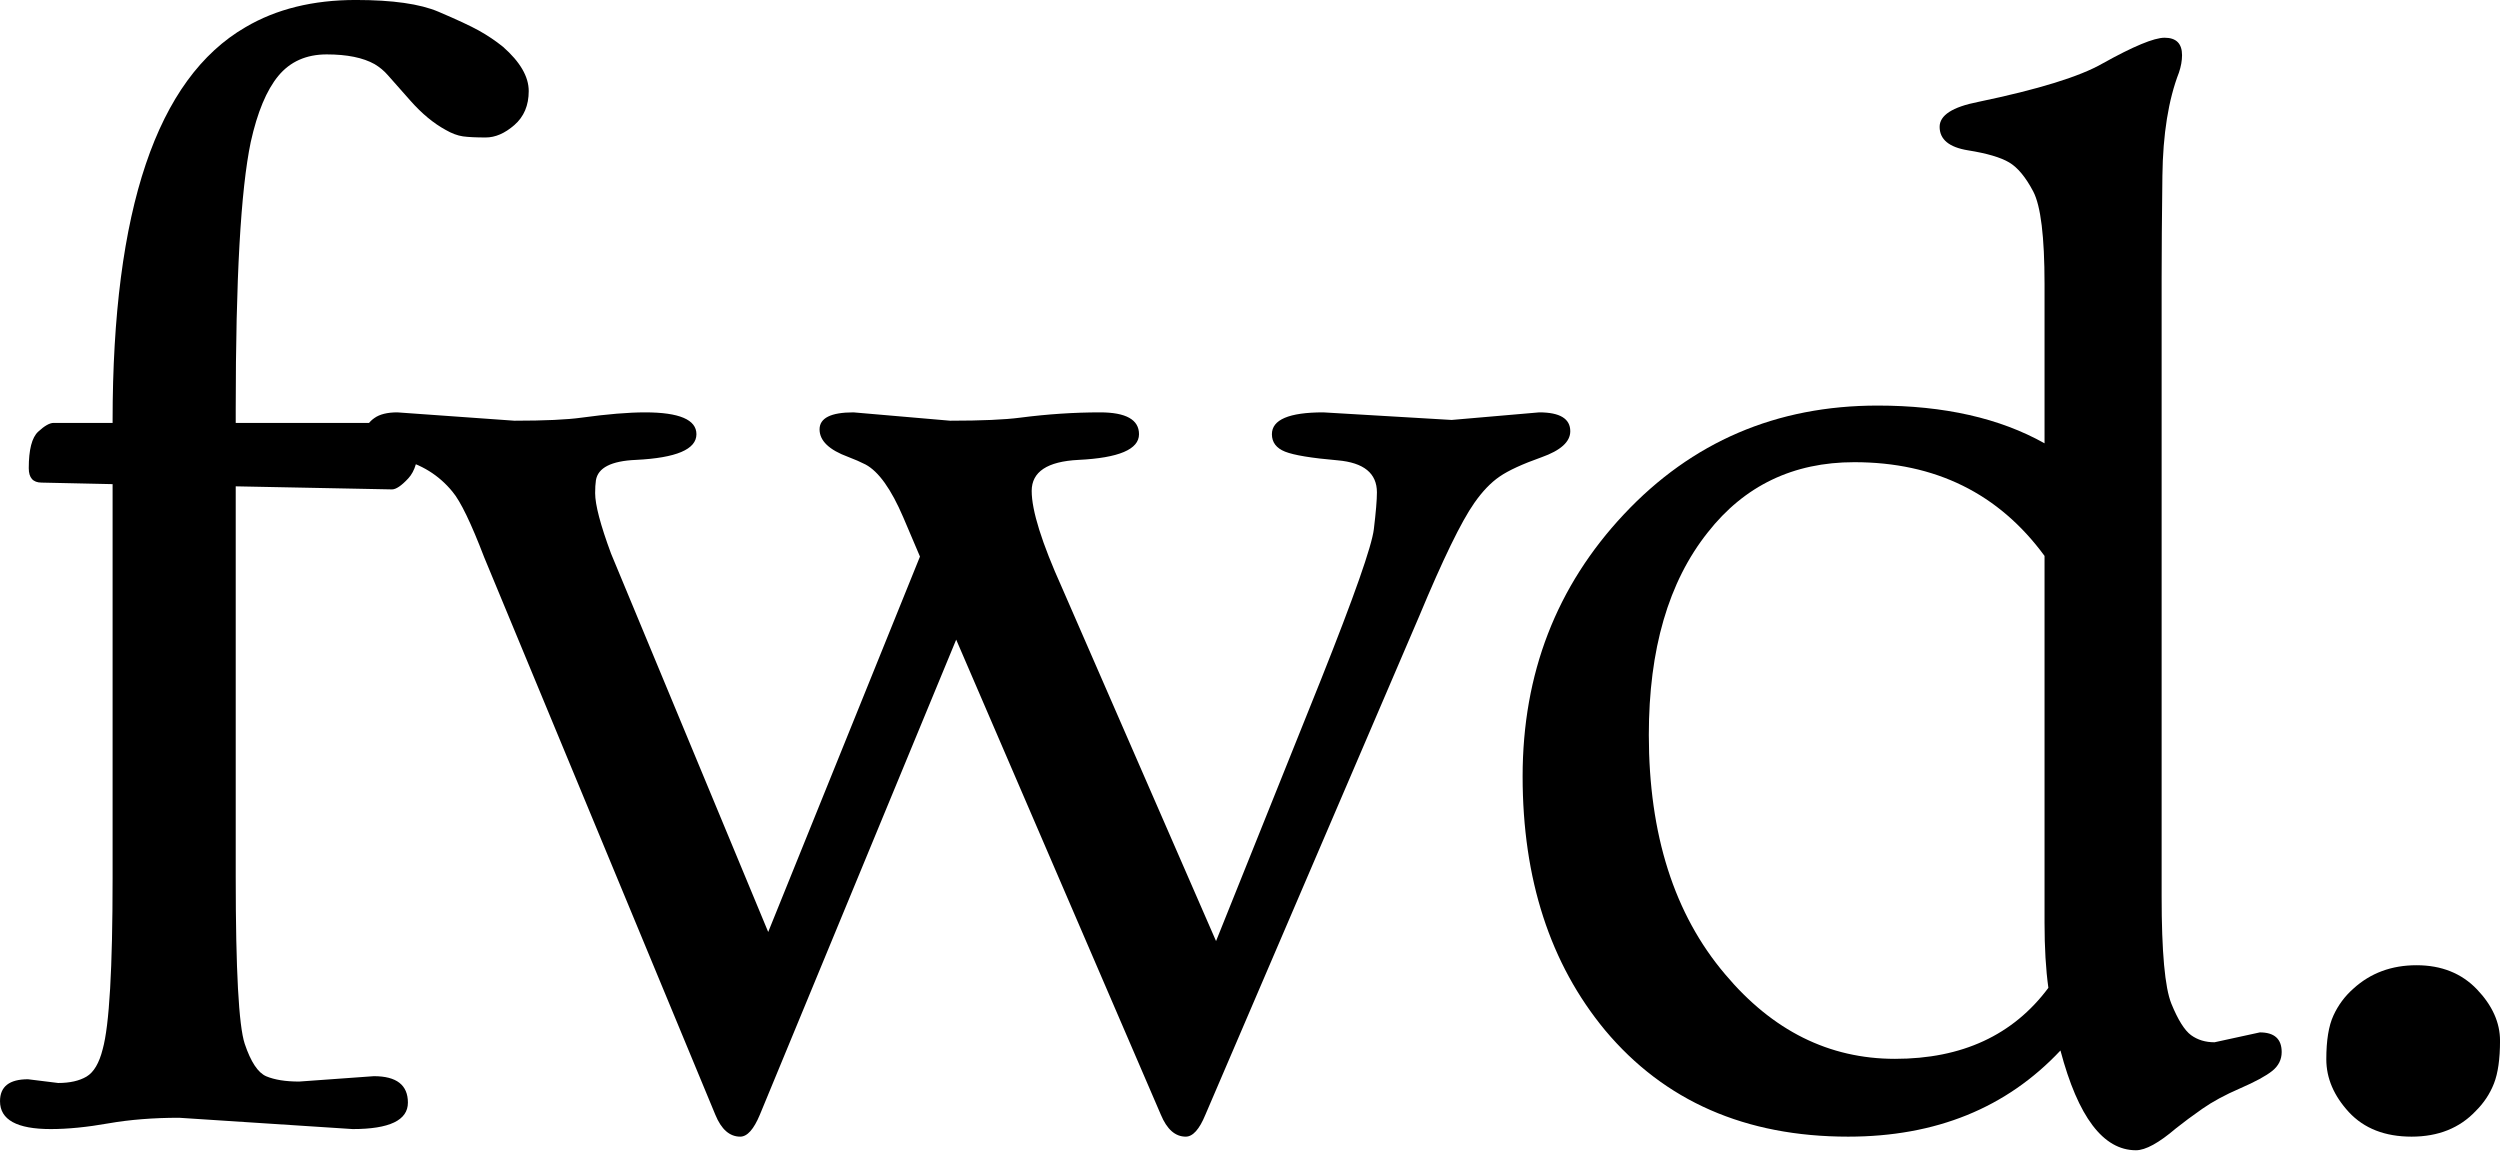
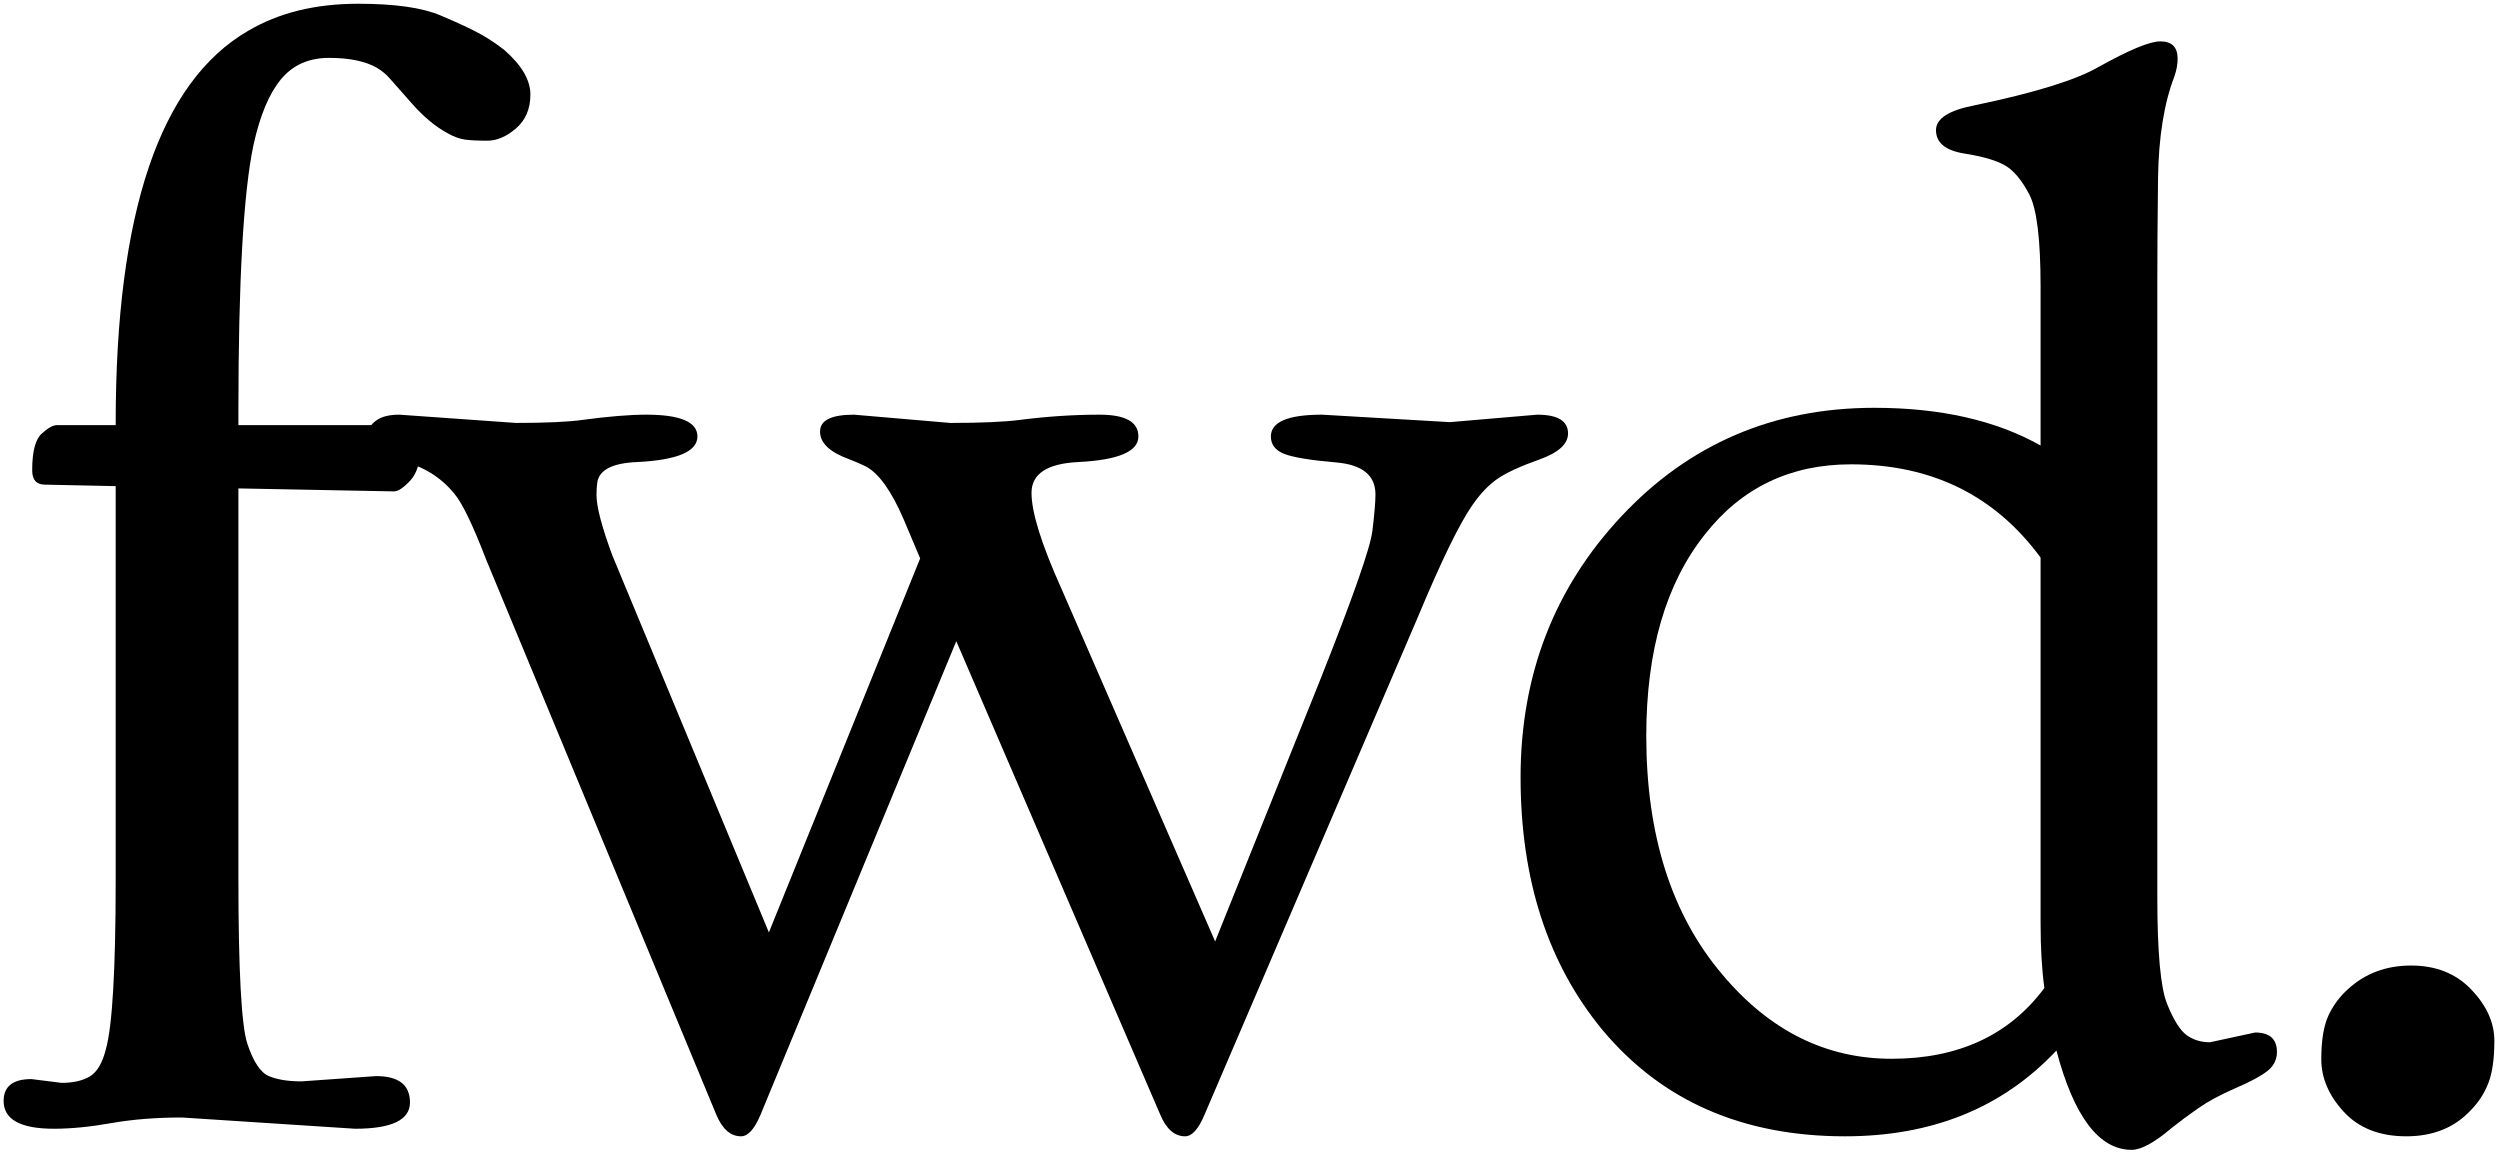
- <svg xmlns="http://www.w3.org/2000/svg" viewBox="325.86 311.92 355.96 163.78" width="355.96" height="163.78" fill="currentColor">
-   <g transform="matrix(1, 0, 0, 1, 316, 280)">
-     <g clip-path="url(#1c62b8afb8)">
-       <g fill="currentColor" fill-opacity="1">
-         <g transform="translate(0.189069, 191.0726)">
-           <g>
-             <path d="M 16.891 1.609 C 12.078 1.609 9.672 0.285 9.672 -2.359 C 9.672 -4.441 11 -5.484 13.656 -5.484 L 17.953 -4.953 C 19.609 -4.953 20.953 -5.254 21.984 -5.859 C 23.023 -6.473 23.797 -7.781 24.297 -9.781 C 25.234 -13.156 25.703 -21.258 25.703 -34.094 L 25.703 -90.219 L 15.594 -90.438 C 14.375 -90.438 13.766 -91.117 13.766 -92.484 C 13.766 -95.129 14.211 -96.863 15.109 -97.688 C 16.004 -98.52 16.738 -98.938 17.312 -98.938 L 25.703 -98.938 L 25.703 -99.25 C 25.703 -129.289 32.008 -147.969 44.625 -155.281 C 49 -157.863 54.234 -159.156 60.328 -159.156 C 65.555 -159.156 69.477 -158.598 72.094 -157.484 C 74.719 -156.367 76.641 -155.473 77.859 -154.797 C 79.078 -154.117 80.223 -153.348 81.297 -152.484 C 83.734 -150.336 84.953 -148.238 84.953 -146.188 C 84.953 -144.145 84.27 -142.531 82.906 -141.344 C 81.551 -140.164 80.191 -139.578 78.828 -139.578 C 77.461 -139.578 76.383 -139.629 75.594 -139.734 C 74.812 -139.848 73.988 -140.156 73.125 -140.656 C 71.406 -141.594 69.738 -142.973 68.125 -144.797 C 66.508 -146.629 65.43 -147.848 64.891 -148.453 C 64.359 -149.066 63.734 -149.586 63.016 -150.016 C 61.367 -150.941 59.094 -151.406 56.188 -151.406 C 53.281 -151.406 50.984 -150.383 49.297 -148.344 C 47.617 -146.301 46.312 -143.164 45.375 -138.938 C 43.945 -132.125 43.234 -119.438 43.234 -100.875 L 43.234 -98.938 L 65.812 -98.938 C 68.102 -98.938 69.25 -97.969 69.25 -96.031 C 69.25 -93.738 68.766 -92.07 67.797 -91.031 C 66.828 -89.988 66.055 -89.469 65.484 -89.469 L 43.234 -89.906 L 43.234 -34.297 C 43.234 -21.035 43.66 -13.113 44.516 -10.531 C 45.379 -7.957 46.398 -6.414 47.578 -5.906 C 48.766 -5.406 50.328 -5.156 52.266 -5.156 L 62.906 -5.922 C 66.133 -5.922 67.75 -4.664 67.75 -2.156 C 67.75 0.352 65.129 1.609 59.891 1.609 L 35.172 0 C 31.516 0 28.16 0.266 25.109 0.797 C 22.066 1.336 19.328 1.609 16.891 1.609 Z M 16.891 1.609 " />
-           </g>
-         </g>
-       </g>
-       <g fill="currentColor" fill-opacity="1">
-         <g transform="translate(65.7866, 191.0726)">
-           <g>
-             <path d="M 163.234 -100.438 C 166.18 -100.438 167.656 -99.539 167.656 -97.75 C 167.656 -96.25 166.289 -95.016 163.562 -94.047 C 160.832 -93.078 158.844 -92.16 157.594 -91.297 C 156.344 -90.441 155.141 -89.188 153.984 -87.531 C 152.129 -84.883 149.516 -79.508 146.141 -71.406 L 115.703 -0.438 C 114.848 1.645 113.914 2.688 112.906 2.688 C 111.406 2.688 110.223 1.645 109.359 -0.438 L 80.219 -68.078 L 52.266 -0.438 C 51.398 1.645 50.469 2.688 49.469 2.688 C 47.957 2.688 46.773 1.645 45.922 -0.438 L 13.016 -79.797 C 11.148 -84.672 9.645 -87.785 8.5 -89.141 C 6.562 -91.516 4.031 -93.078 0.906 -93.828 C -2.207 -94.578 -3.766 -95.922 -3.766 -97.859 C -3.766 -98.504 -3.383 -99.094 -2.625 -99.625 C -1.875 -100.164 -0.785 -100.438 0.641 -100.438 L 17.312 -99.25 C 21.613 -99.25 24.805 -99.395 26.891 -99.688 C 30.547 -100.188 33.555 -100.438 35.922 -100.438 C 40.797 -100.438 43.234 -99.398 43.234 -97.328 C 43.234 -95.172 40.363 -93.953 34.625 -93.672 C 31.113 -93.523 29.211 -92.555 28.922 -90.766 C 28.848 -90.266 28.812 -89.656 28.812 -88.938 C 28.812 -87.281 29.566 -84.41 31.078 -80.328 L 53.453 -26.453 L 75.062 -79.906 L 72.688 -85.484 C 70.969 -89.504 69.176 -92.016 67.312 -93.016 C 66.602 -93.379 65.781 -93.738 64.844 -94.094 C 62.125 -95.094 60.766 -96.398 60.766 -98.016 C 60.766 -99.629 62.375 -100.438 65.594 -100.438 L 79.359 -99.25 C 83.805 -99.25 87.141 -99.395 89.359 -99.688 C 93.234 -100.188 97.016 -100.438 100.703 -100.438 C 104.398 -100.438 106.25 -99.398 106.25 -97.328 C 106.25 -95.172 103.379 -93.953 97.641 -93.672 C 93.191 -93.453 90.969 -91.977 90.969 -89.25 C 90.969 -86.457 92.406 -81.867 95.281 -75.484 L 117.219 -25.156 L 132.156 -62.375 C 136.895 -74.27 139.406 -81.414 139.688 -83.812 C 139.977 -86.219 140.125 -87.961 140.125 -89.047 C 140.125 -91.766 138.258 -93.285 134.531 -93.609 C 130.801 -93.93 128.305 -94.344 127.047 -94.844 C 125.797 -95.344 125.172 -96.172 125.172 -97.328 C 125.172 -99.398 127.609 -100.438 132.484 -100.438 L 150.766 -99.359 Z M 163.234 -100.438 " />
-           </g>
-         </g>
-       </g>
-       <g fill="currentColor" fill-opacity="1">
-         <g transform="translate(217.9539, 191.0726)">
-           <g>
-             <path d="M 85.281 -9.578 C 77.602 -1.398 67.531 2.688 55.062 2.688 C 40.438 2.688 28.895 -2.363 20.438 -12.469 C 12.613 -21.938 8.703 -33.984 8.703 -48.609 C 8.703 -63.234 13.508 -75.672 23.125 -85.922 C 32.801 -96.242 44.844 -101.406 59.25 -101.406 C 68.719 -101.406 76.641 -99.613 83.016 -96.031 L 83.016 -118.719 C 83.016 -125.457 82.477 -129.848 81.406 -131.891 C 80.332 -133.93 79.188 -135.312 77.969 -136.031 C 76.75 -136.75 74.797 -137.32 72.109 -137.75 C 69.422 -138.188 68.078 -139.301 68.078 -141.094 C 68.078 -142.738 69.906 -143.922 73.562 -144.641 C 82.156 -146.43 88.066 -148.258 91.297 -150.125 C 95.672 -152.562 98.609 -153.781 100.109 -153.781 C 101.766 -153.781 102.594 -152.953 102.594 -151.297 C 102.594 -150.516 102.445 -149.691 102.156 -148.828 C 100.656 -144.953 99.867 -140.039 99.797 -134.094 C 99.723 -128.145 99.688 -123.305 99.688 -119.578 L 99.688 -31.516 C 99.688 -23.617 100.148 -18.523 101.078 -16.234 C 102.016 -13.941 102.945 -12.453 103.875 -11.766 C 104.812 -11.086 105.926 -10.75 107.219 -10.75 L 113.672 -12.156 C 115.742 -12.156 116.781 -11.223 116.781 -9.359 C 116.781 -8.285 116.332 -7.391 115.438 -6.672 C 114.539 -5.953 113.016 -5.125 110.859 -4.188 C 108.711 -3.258 106.922 -2.289 105.484 -1.281 C 104.055 -0.281 102.805 0.645 101.734 1.5 C 99.297 3.582 97.395 4.625 96.031 4.625 C 91.375 4.625 87.789 -0.109 85.281 -9.578 Z M 83.016 -80 C 76.492 -88.895 67.461 -93.344 55.922 -93.344 C 47.242 -93.344 40.289 -90.008 35.062 -83.344 C 29.469 -76.312 26.672 -66.703 26.672 -54.516 C 26.672 -40.328 30.289 -28.969 37.531 -20.438 C 44.27 -12.406 52.332 -8.391 61.719 -8.391 C 71.258 -8.391 78.539 -11.758 83.562 -18.5 C 83.195 -21.145 83.016 -24.227 83.016 -27.75 Z M 83.016 -80 " />
-           </g>
-         </g>
-       </g>
-       <g fill="currentColor" fill-opacity="1">
-         <g transform="translate(327.1051, 191.0726)">
-           <g>
-             <path d="M 26.125 2.688 C 22.332 2.688 19.359 1.523 17.203 -0.797 C 15.055 -3.129 13.984 -5.641 13.984 -8.328 C 13.984 -11.016 14.32 -13.094 15 -14.562 C 15.676 -16.039 16.625 -17.316 17.844 -18.391 C 20.281 -20.609 23.273 -21.719 26.828 -21.719 C 30.379 -21.719 33.25 -20.57 35.438 -18.281 C 37.625 -15.988 38.719 -13.551 38.719 -10.969 C 38.719 -8.383 38.43 -6.359 37.859 -4.891 C 37.285 -3.422 36.422 -2.113 35.266 -0.969 C 32.973 1.465 29.926 2.688 26.125 2.688 Z M 26.125 2.688 " />
+ <svg xmlns="http://www.w3.org/2000/svg" width="392.50" viewBox="317.50 295.00 392.50 181.00" height="181.00" preserveAspectRatio="xMidYMid meet" version="1.0">
+   <defs>
+     <g />
+     <clipPath id="2b10071c77">
+       <path d="M 0 0.199 L 1012 0.199 L 1012 809.801 L 0 809.801 Z M 0 0.199 " clip-rule="nonzero" />
+     </clipPath>
+     <clipPath id="a5bbd6f700">
+       <path d="M 0.289 0.949 L 407.605 0.949 L 407.605 274 L 0.289 274 Z M 0.289 0.949 " clip-rule="nonzero" />
+     </clipPath>
+     <clipPath id="dbf88e2345">
+       <rect x="0" width="408" y="0" height="274" />
+     </clipPath>
+     <clipPath id="0fa61f3180">
+       <rect x="0" width="408" y="0" height="301" />
+     </clipPath>
+   </defs>
+   <g transform="matrix(1, 0, 0, 1, 307, 260)">
+     <g clip-path="url(#0fa61f3180)">
+       <g clip-path="url(#a5bbd6f700)">
+         <g transform="matrix(1, 0, 0, 1, 0, 0.00000000000017053)">
+           <g clip-path="url(#dbf88e2345)">
+             <g fill="currentColor" fill-opacity="1">
+               <g transform="translate(0.428825, 210.4473)">
+                 <g>
+                   <path d="M 18.547 1.766 C 13.273 1.766 10.641 0.309 10.641 -2.594 C 10.641 -4.883 12.094 -6.031 15 -6.031 L 19.734 -5.438 C 21.547 -5.438 23.02 -5.77 24.156 -6.438 C 25.301 -7.102 26.148 -8.539 26.703 -10.75 C 27.723 -14.445 28.234 -23.348 28.234 -37.453 L 28.234 -99.125 L 17.125 -99.359 C 15.789 -99.359 15.125 -100.109 15.125 -101.609 C 15.125 -104.523 15.613 -106.438 16.594 -107.344 C 17.582 -108.25 18.391 -108.703 19.016 -108.703 L 28.234 -108.703 L 28.234 -109.047 C 28.234 -142.055 35.164 -162.578 49.031 -170.609 C 53.832 -173.441 59.582 -174.859 66.281 -174.859 C 72.031 -174.859 76.344 -174.25 79.219 -173.031 C 82.094 -171.812 84.195 -170.828 85.531 -170.078 C 86.875 -169.328 88.141 -168.477 89.328 -167.531 C 92.004 -165.164 93.344 -162.859 93.344 -160.609 C 93.344 -158.367 92.594 -156.598 91.094 -155.297 C 89.594 -154.004 88.094 -153.359 86.594 -153.359 C 85.102 -153.359 83.926 -153.414 83.062 -153.531 C 82.195 -153.656 81.289 -153.988 80.344 -154.531 C 78.445 -155.562 76.613 -157.078 74.844 -159.078 C 73.07 -161.086 71.891 -162.426 71.297 -163.094 C 70.711 -163.77 70.023 -164.344 69.234 -164.812 C 67.422 -165.844 64.922 -166.359 61.734 -166.359 C 58.547 -166.359 56.023 -165.234 54.172 -162.984 C 52.316 -160.742 50.879 -157.297 49.859 -152.641 C 48.285 -145.16 47.5 -131.223 47.5 -110.828 L 47.5 -108.703 L 72.312 -108.703 C 74.832 -108.703 76.094 -107.633 76.094 -105.5 C 76.094 -102.977 75.555 -101.145 74.484 -100 C 73.422 -98.863 72.578 -98.297 71.953 -98.297 L 47.5 -98.766 L 47.5 -37.688 C 47.5 -23.113 47.969 -14.41 48.906 -11.578 C 49.852 -8.742 50.977 -7.051 52.281 -6.5 C 53.582 -5.945 55.297 -5.672 57.422 -5.672 L 69.109 -6.5 C 72.66 -6.5 74.438 -5.117 74.438 -2.359 C 74.438 0.387 71.562 1.766 65.812 1.766 L 38.641 0 C 34.617 0 30.93 0.289 27.578 0.875 C 24.234 1.469 21.223 1.766 18.547 1.766 Z M 18.547 1.766 " />
+                 </g>
+               </g>
+             </g>
+             <g fill="currentColor" fill-opacity="1">
+               <g transform="translate(72.49525, 210.4473)">
+                 <g>
+                   <path d="M 179.344 -110.344 C 182.57 -110.344 184.188 -109.359 184.188 -107.391 C 184.188 -105.742 182.691 -104.383 179.703 -103.312 C 176.711 -102.25 174.523 -101.242 173.141 -100.297 C 171.766 -99.359 170.445 -97.984 169.188 -96.172 C 167.145 -93.254 164.27 -87.348 160.562 -78.453 L 127.125 -0.469 C 126.176 1.809 125.156 2.953 124.062 2.953 C 122.406 2.953 121.102 1.809 120.156 -0.469 L 88.141 -74.781 L 57.422 -0.469 C 56.473 1.809 55.445 2.953 54.344 2.953 C 52.695 2.953 51.398 1.809 50.453 -0.469 L 14.297 -87.672 C 12.242 -93.023 10.586 -96.453 9.328 -97.953 C 7.203 -100.547 4.426 -102.254 1 -103.078 C -2.426 -103.91 -4.141 -105.391 -4.141 -107.516 C -4.141 -108.223 -3.723 -108.867 -2.891 -109.453 C -2.066 -110.047 -0.867 -110.344 0.703 -110.344 L 19.016 -109.047 C 23.742 -109.047 27.25 -109.207 29.531 -109.531 C 33.551 -110.07 36.863 -110.344 39.469 -110.344 C 44.82 -110.344 47.5 -109.203 47.5 -106.922 C 47.5 -104.555 44.348 -103.219 38.047 -102.906 C 34.18 -102.75 32.094 -101.688 31.781 -99.719 C 31.695 -99.164 31.656 -98.492 31.656 -97.703 C 31.656 -95.891 32.484 -92.738 34.141 -88.25 L 58.719 -29.062 L 82.469 -87.781 L 79.875 -93.922 C 77.977 -98.336 76.008 -101.098 73.969 -102.203 C 73.176 -102.598 72.27 -102.988 71.25 -103.375 C 68.25 -104.477 66.75 -105.914 66.75 -107.688 C 66.75 -109.457 68.523 -110.344 72.078 -110.344 L 87.188 -109.047 C 92.07 -109.047 95.738 -109.207 98.188 -109.531 C 102.438 -110.07 106.586 -110.344 110.641 -110.344 C 114.703 -110.344 116.734 -109.203 116.734 -106.922 C 116.734 -104.555 113.582 -103.219 107.281 -102.906 C 102.395 -102.664 99.953 -101.051 99.953 -98.062 C 99.953 -94.988 101.531 -89.945 104.688 -82.938 L 128.781 -27.641 L 145.203 -68.531 C 150.398 -81.602 153.156 -89.457 153.469 -92.094 C 153.789 -94.738 153.953 -96.648 153.953 -97.828 C 153.953 -100.816 151.898 -102.488 147.797 -102.844 C 143.703 -103.195 140.969 -103.648 139.594 -104.203 C 138.219 -104.754 137.531 -105.66 137.531 -106.922 C 137.531 -109.203 140.207 -110.344 145.562 -110.344 L 165.641 -109.172 Z M 179.344 -110.344 " />
+                 </g>
+               </g>
+             </g>
+             <g fill="currentColor" fill-opacity="1">
+               <g transform="translate(239.6685, 210.4473)">
+                 <g>
+                   <path d="M 93.688 -10.516 C 85.258 -1.535 74.195 2.953 60.5 2.953 C 44.426 2.953 31.742 -2.598 22.453 -13.703 C 13.859 -24.098 9.562 -37.332 9.562 -53.406 C 9.562 -69.469 14.844 -83.133 25.406 -94.406 C 36.039 -105.75 49.27 -111.422 65.094 -111.422 C 75.5 -111.422 84.203 -109.445 91.203 -105.5 L 91.203 -130.438 C 91.203 -137.844 90.613 -142.664 89.438 -144.906 C 88.258 -147.156 87 -148.672 85.656 -149.453 C 84.32 -150.242 82.176 -150.875 79.219 -151.344 C 76.258 -151.82 74.781 -153.047 74.781 -155.016 C 74.781 -156.828 76.789 -158.125 80.812 -158.906 C 90.258 -160.875 96.758 -162.883 100.312 -164.938 C 105.113 -167.613 108.344 -168.953 110 -168.953 C 111.812 -168.953 112.719 -168.047 112.719 -166.234 C 112.719 -165.367 112.555 -164.461 112.234 -163.516 C 110.586 -159.266 109.723 -153.867 109.641 -147.328 C 109.566 -140.797 109.531 -135.477 109.531 -131.375 L 109.531 -34.625 C 109.531 -25.957 110.039 -20.363 111.062 -17.844 C 112.082 -15.32 113.102 -13.688 114.125 -12.938 C 115.156 -12.188 116.379 -11.812 117.797 -11.812 L 124.891 -13.344 C 127.172 -13.344 128.312 -12.32 128.312 -10.281 C 128.312 -9.094 127.816 -8.102 126.828 -7.312 C 125.848 -6.531 124.176 -5.629 121.812 -4.609 C 119.445 -3.586 117.477 -2.523 115.906 -1.422 C 114.332 -0.316 112.953 0.707 111.766 1.656 C 109.086 3.938 107 5.078 105.5 5.078 C 100.383 5.078 96.445 -0.117 93.688 -10.516 Z M 91.203 -87.906 C 84.035 -97.664 74.113 -102.547 61.438 -102.547 C 51.906 -102.547 44.266 -98.883 38.516 -91.562 C 32.367 -83.844 29.297 -73.289 29.297 -59.906 C 29.297 -44.312 33.273 -31.828 41.234 -22.453 C 48.641 -13.629 57.5 -9.219 67.812 -9.219 C 78.289 -9.219 86.285 -12.922 91.797 -20.328 C 91.398 -23.234 91.203 -26.617 91.203 -30.484 Z M 91.203 -87.906 " />
+                 </g>
+               </g>
+             </g>
+             <g fill="currentColor" fill-opacity="1">
+               <g transform="translate(359.5837, 210.4473)">
+                 <g>
+                   <path d="M 28.703 2.953 C 24.535 2.953 21.27 1.676 18.906 -0.875 C 16.539 -3.438 15.359 -6.195 15.359 -9.156 C 15.359 -12.113 15.734 -14.398 16.484 -16.016 C 17.234 -17.629 18.273 -19.023 19.609 -20.203 C 22.285 -22.641 25.57 -23.859 29.469 -23.859 C 33.375 -23.859 36.523 -22.598 38.922 -20.078 C 41.328 -17.555 42.531 -14.879 42.531 -12.047 C 42.531 -9.211 42.211 -6.988 41.578 -5.375 C 40.953 -3.758 40.008 -2.32 38.75 -1.062 C 36.227 1.613 32.879 2.953 28.703 2.953 Z M 28.703 2.953 " />
+                 </g>
+               </g>
+             </g>
          </g>
        </g>
      </g>
    </g>
  </g>
</svg>
